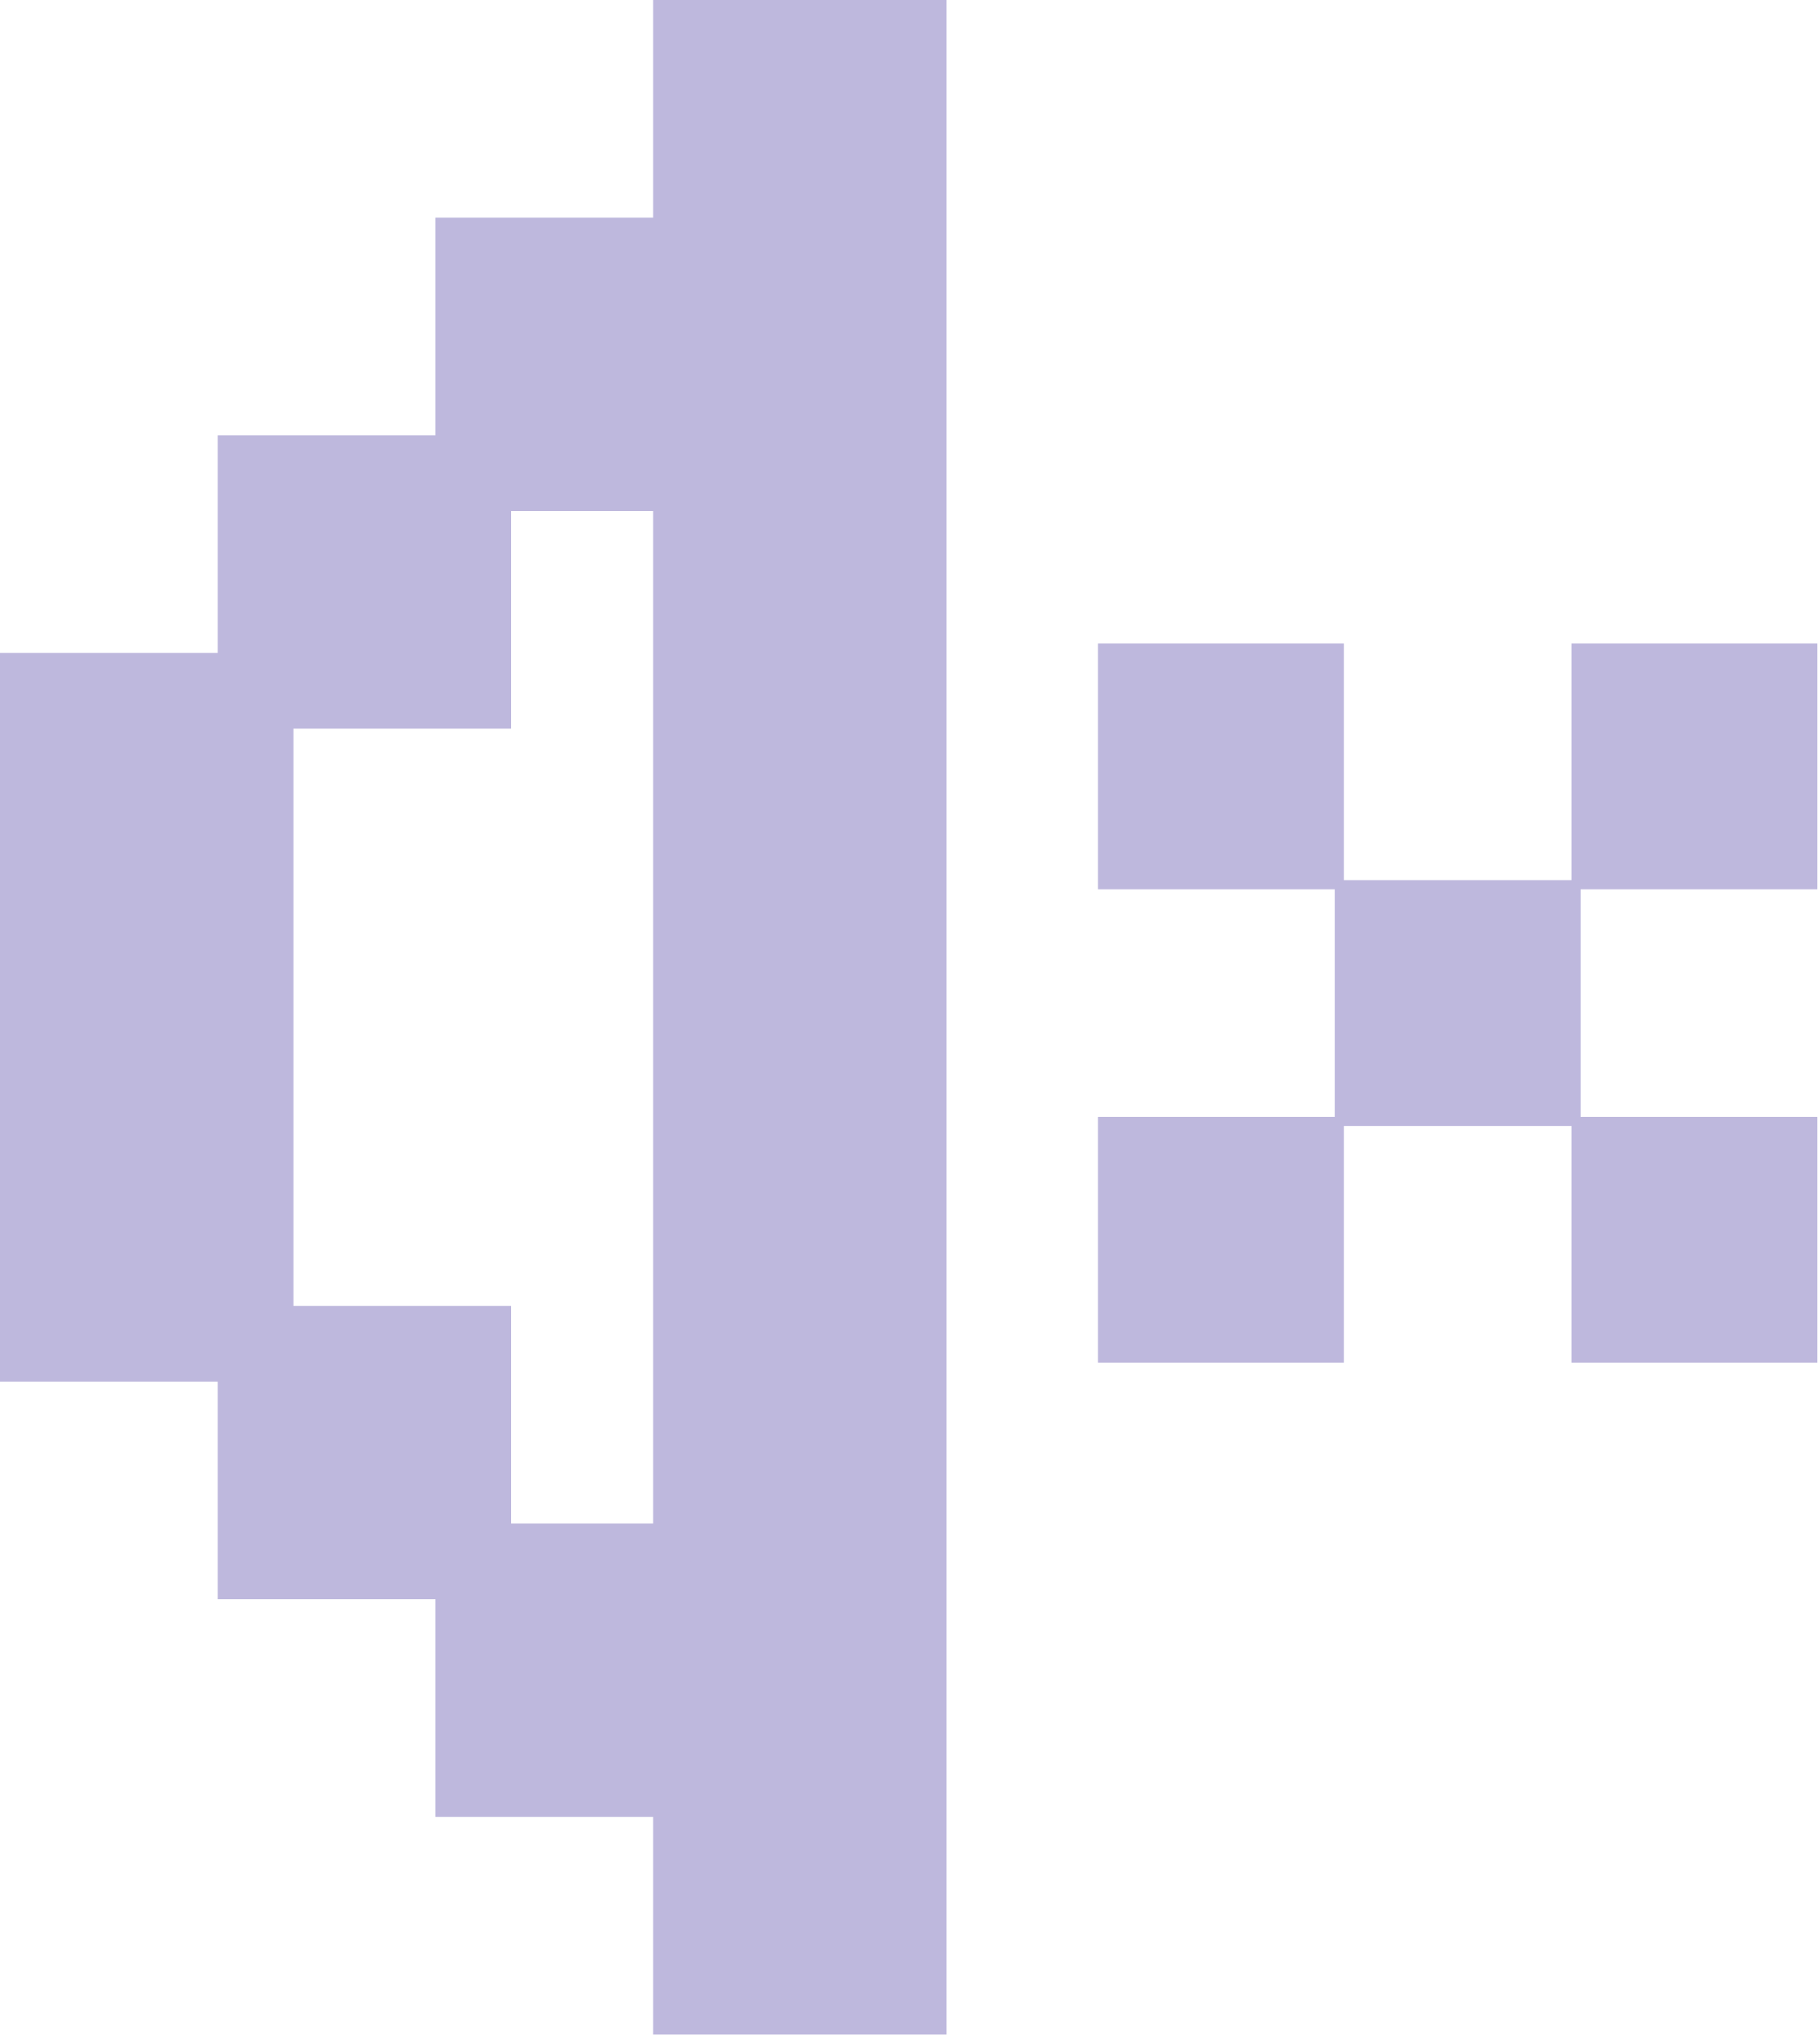
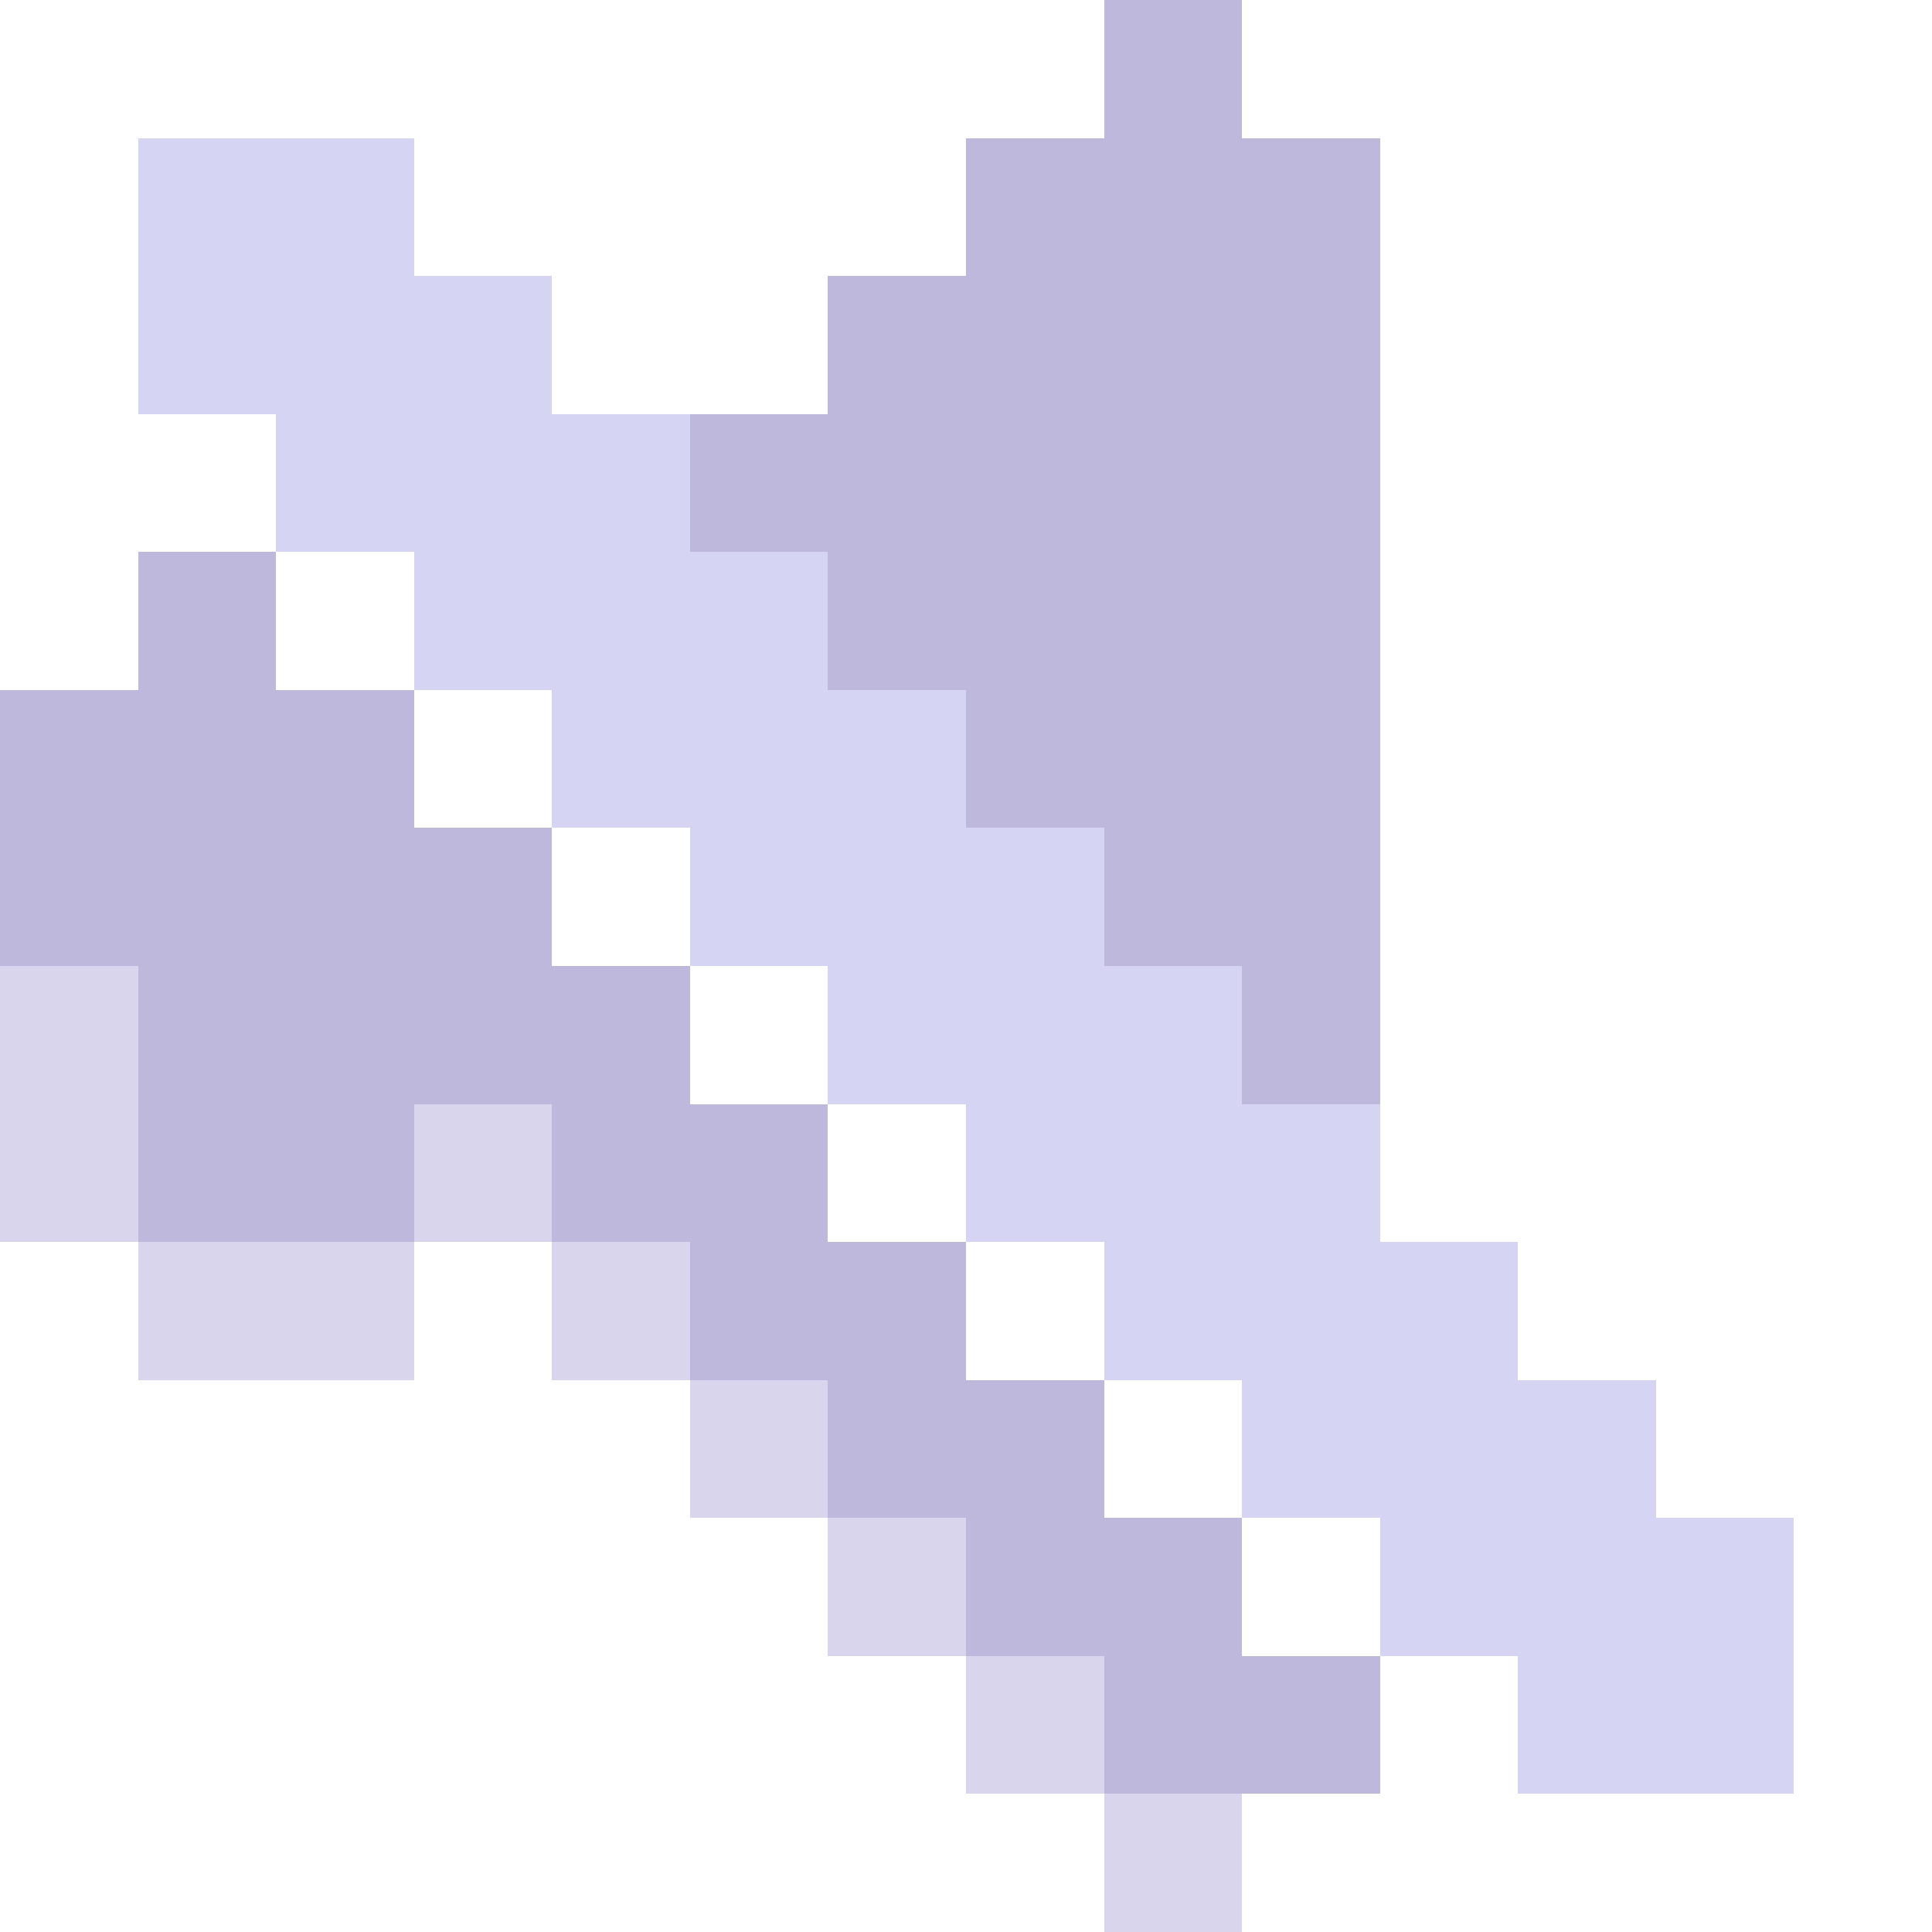
- <svg xmlns="http://www.w3.org/2000/svg" width="48" height="54" viewBox="0 0 48 54" fill="none">
-   <path d="M7.25 17.75V36H0.5V17.75H7.25Z" fill="#BEB8DD" stroke="#BEB8DD" />
-   <path d="M13 35V41.75H6.25V35H13Z" fill="#BEB8DD" stroke="#BEB8DD" />
-   <path d="M41.247 23.752V29.247H35.753V23.752H41.247Z" fill="#BEB8DD" stroke="#BEB8DD" />
-   <path d="M34.994 17.5V22.994H29.5V17.5H34.994Z" fill="#BEB8DD" stroke="#BEB8DD" />
-   <path d="M34.994 30.006V35.5H29.5V30.006H34.994Z" fill="#BEB8DD" stroke="#BEB8DD" />
-   <path d="M47.5 17.5V22.994H42.006V17.5H47.5Z" fill="#BEB8DD" stroke="#BEB8DD" />
-   <path d="M47.5 30.006V35.5H42.006V30.006H47.5Z" fill="#BEB8DD" stroke="#BEB8DD" />
-   <path d="M24.5 0.5V53.25H17.75V47.5H12V40.75H17.75V13H12V6.25H17.75V0.5H24.5Z" fill="#BEB8DD" stroke="#BEB8DD" />
-   <path d="M13 12V18.75H6.25V12H13Z" fill="#BEB8DD" stroke="#BEB8DD" />
+ <svg xmlns="http://www.w3.org/2000/svg" width="56" height="56" viewBox="0 0 56 56" fill="none" shape-rendering="crispEdges">
+   <path d="M32 0H36V4H32Z M28 4H40V8H28Z M24 8H40V12H24Z M20 12H40V16H20Z M4 16H8V20H4Z M24 16H40V20H24Z M0 20H12V24H0Z M28 20H40V24H28Z M0 24H16V28H0Z M32 24H40V28H32Z M4 28H20V32H4Z M36 28H40V32H36Z M4 32H12V36H4Z M16 32H24V36H16Z M20 36H28V40H20Z M24 40H32V44H24Z M28 44H36V48H28Z M32 48H40V52H32Z" fill="#BEB8DD" />
+   <path d="M4 4H12V8H4Z M4 8H16V12H4Z M8 12H20V16H8Z M12 16H24V20H12Z M16 20H28V24H16Z M20 24H32V28H20Z M24 28H36V32H24Z M28 32H40V36H28Z M32 36H44V40H32Z M36 40H48V44H36Z M40 44H52V48H40Z M44 48H52V52H44Z" fill="#d5d5f3" />
+   <path d="M0 28H4V32H0Z M0 32H4V36H0Z M12 32H16V36H12Z M4 36H12V40H4Z M16 36H20V40H16Z M20 40H24V44H20Z M24 44H28V48H24Z M28 48H32V52H28Z M32 52H36V56H32Z" fill="#D9D5EC" />
</svg>
